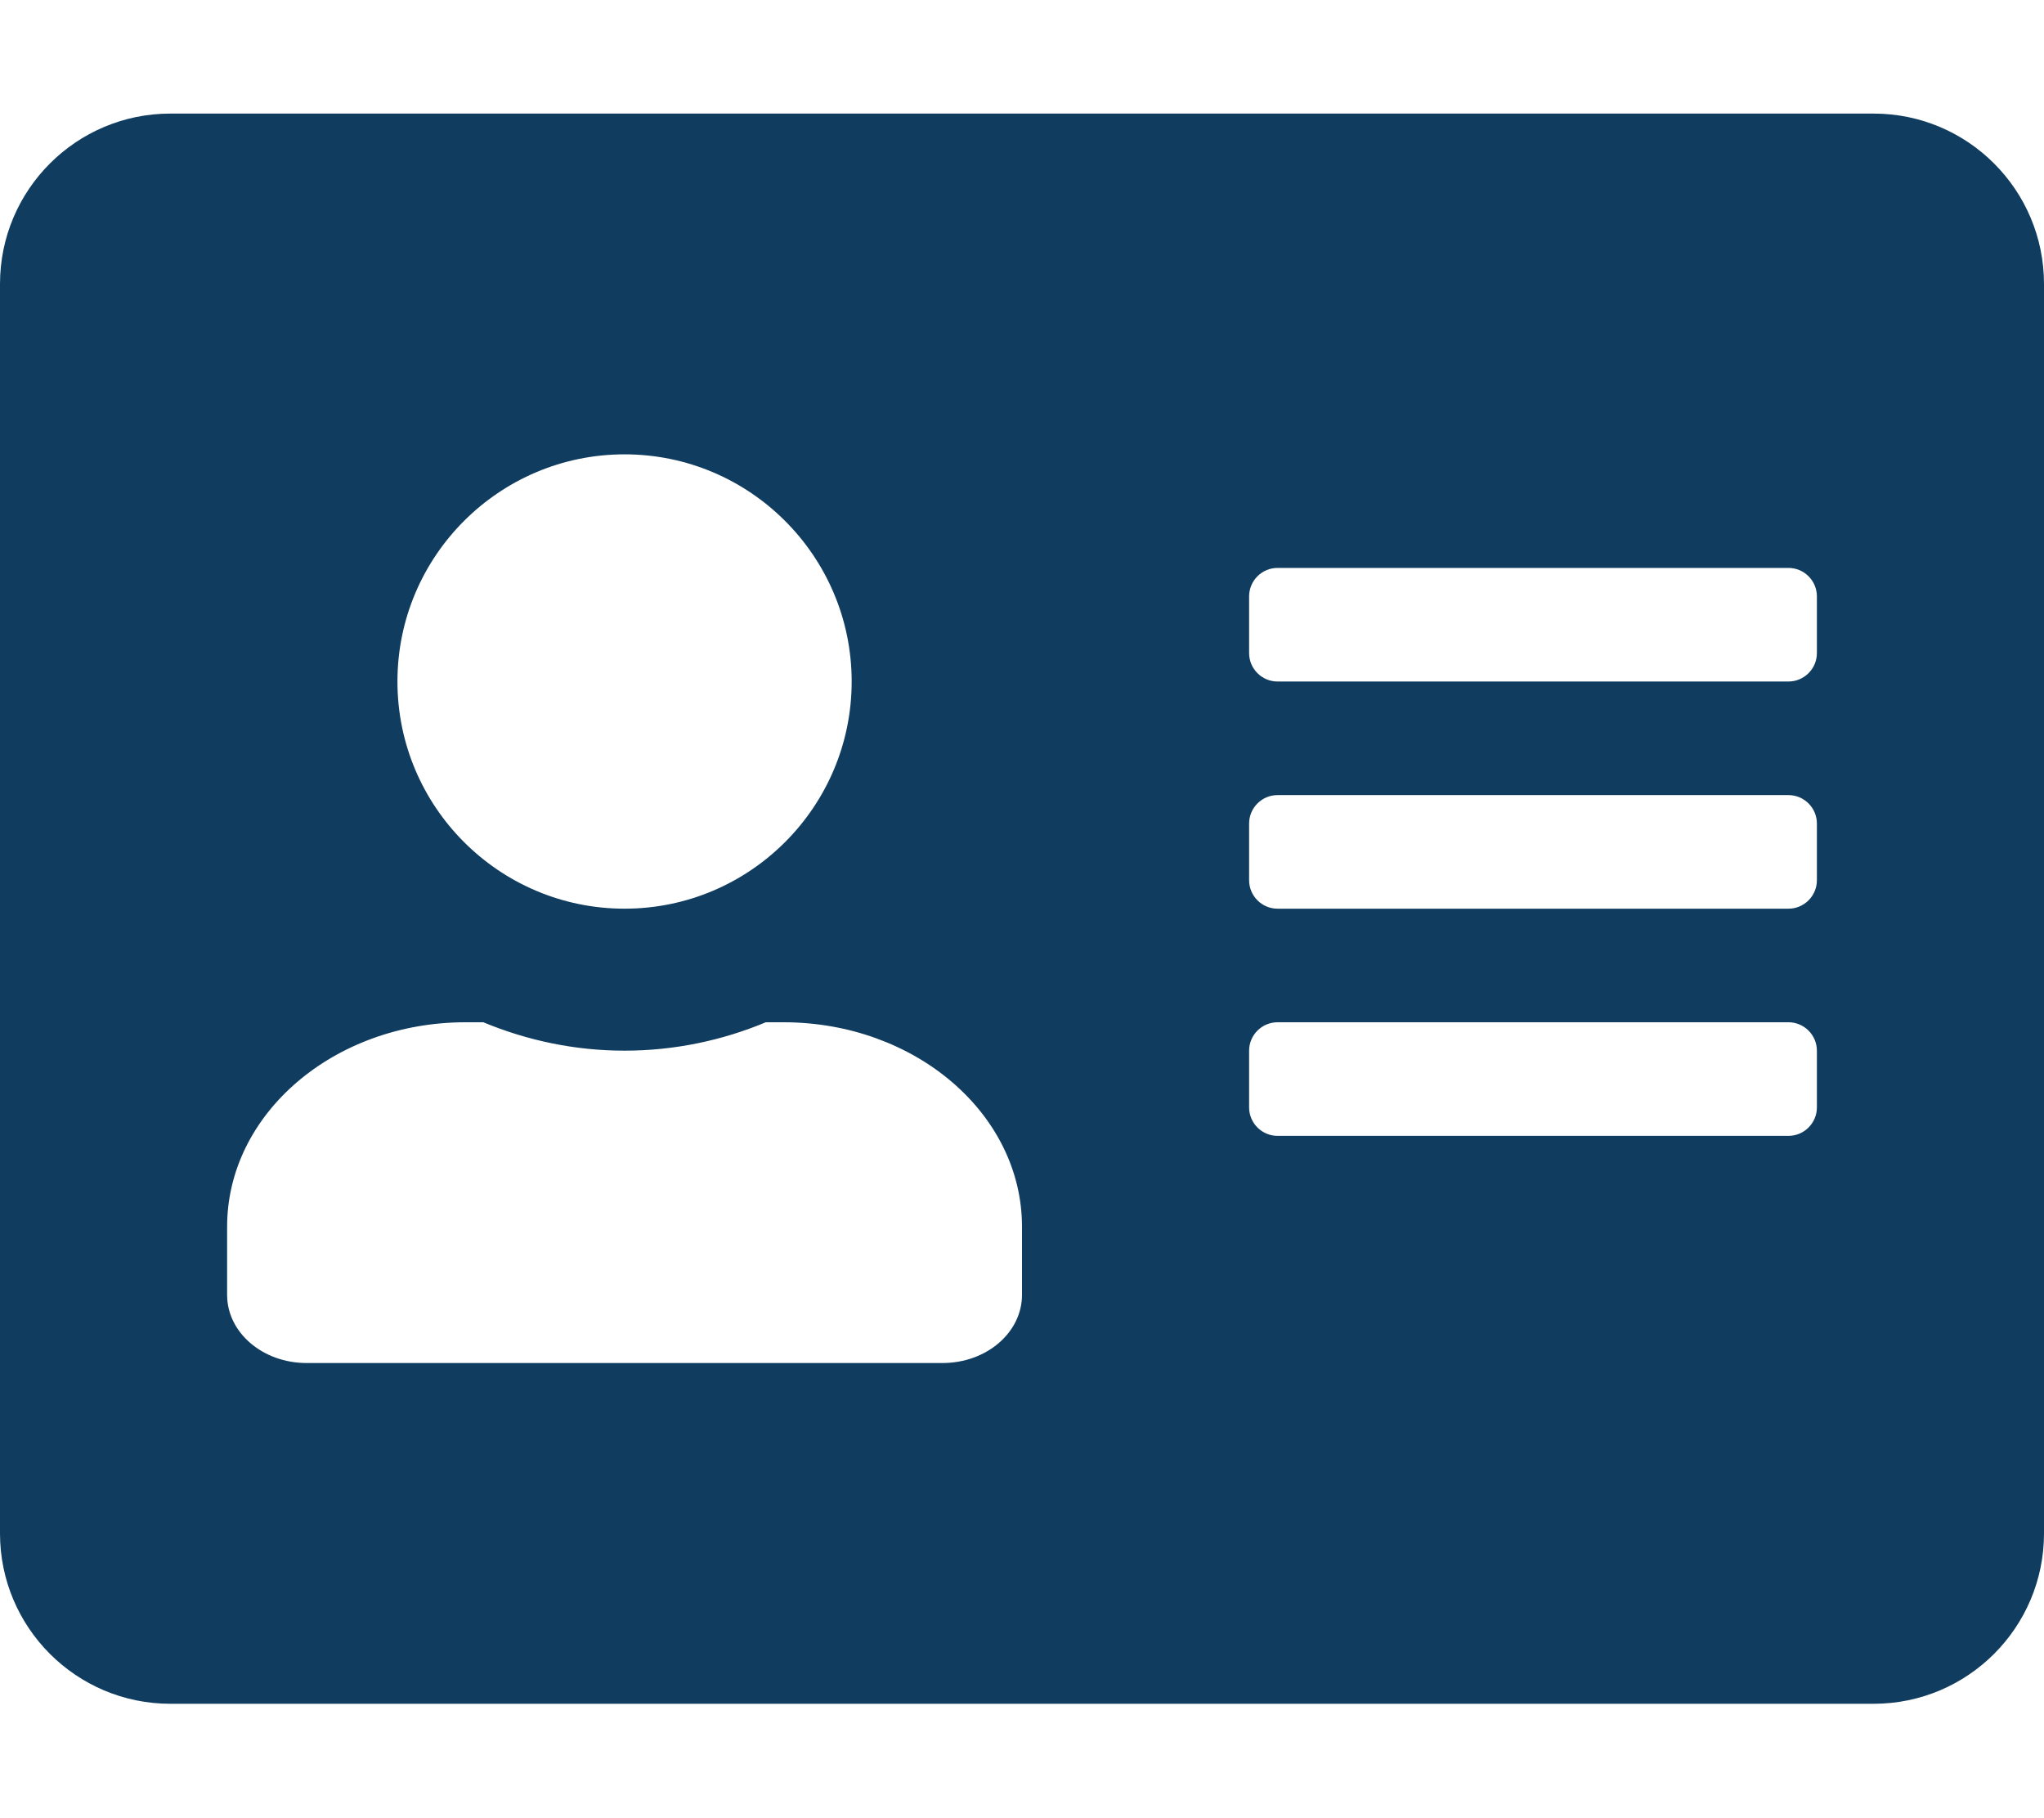
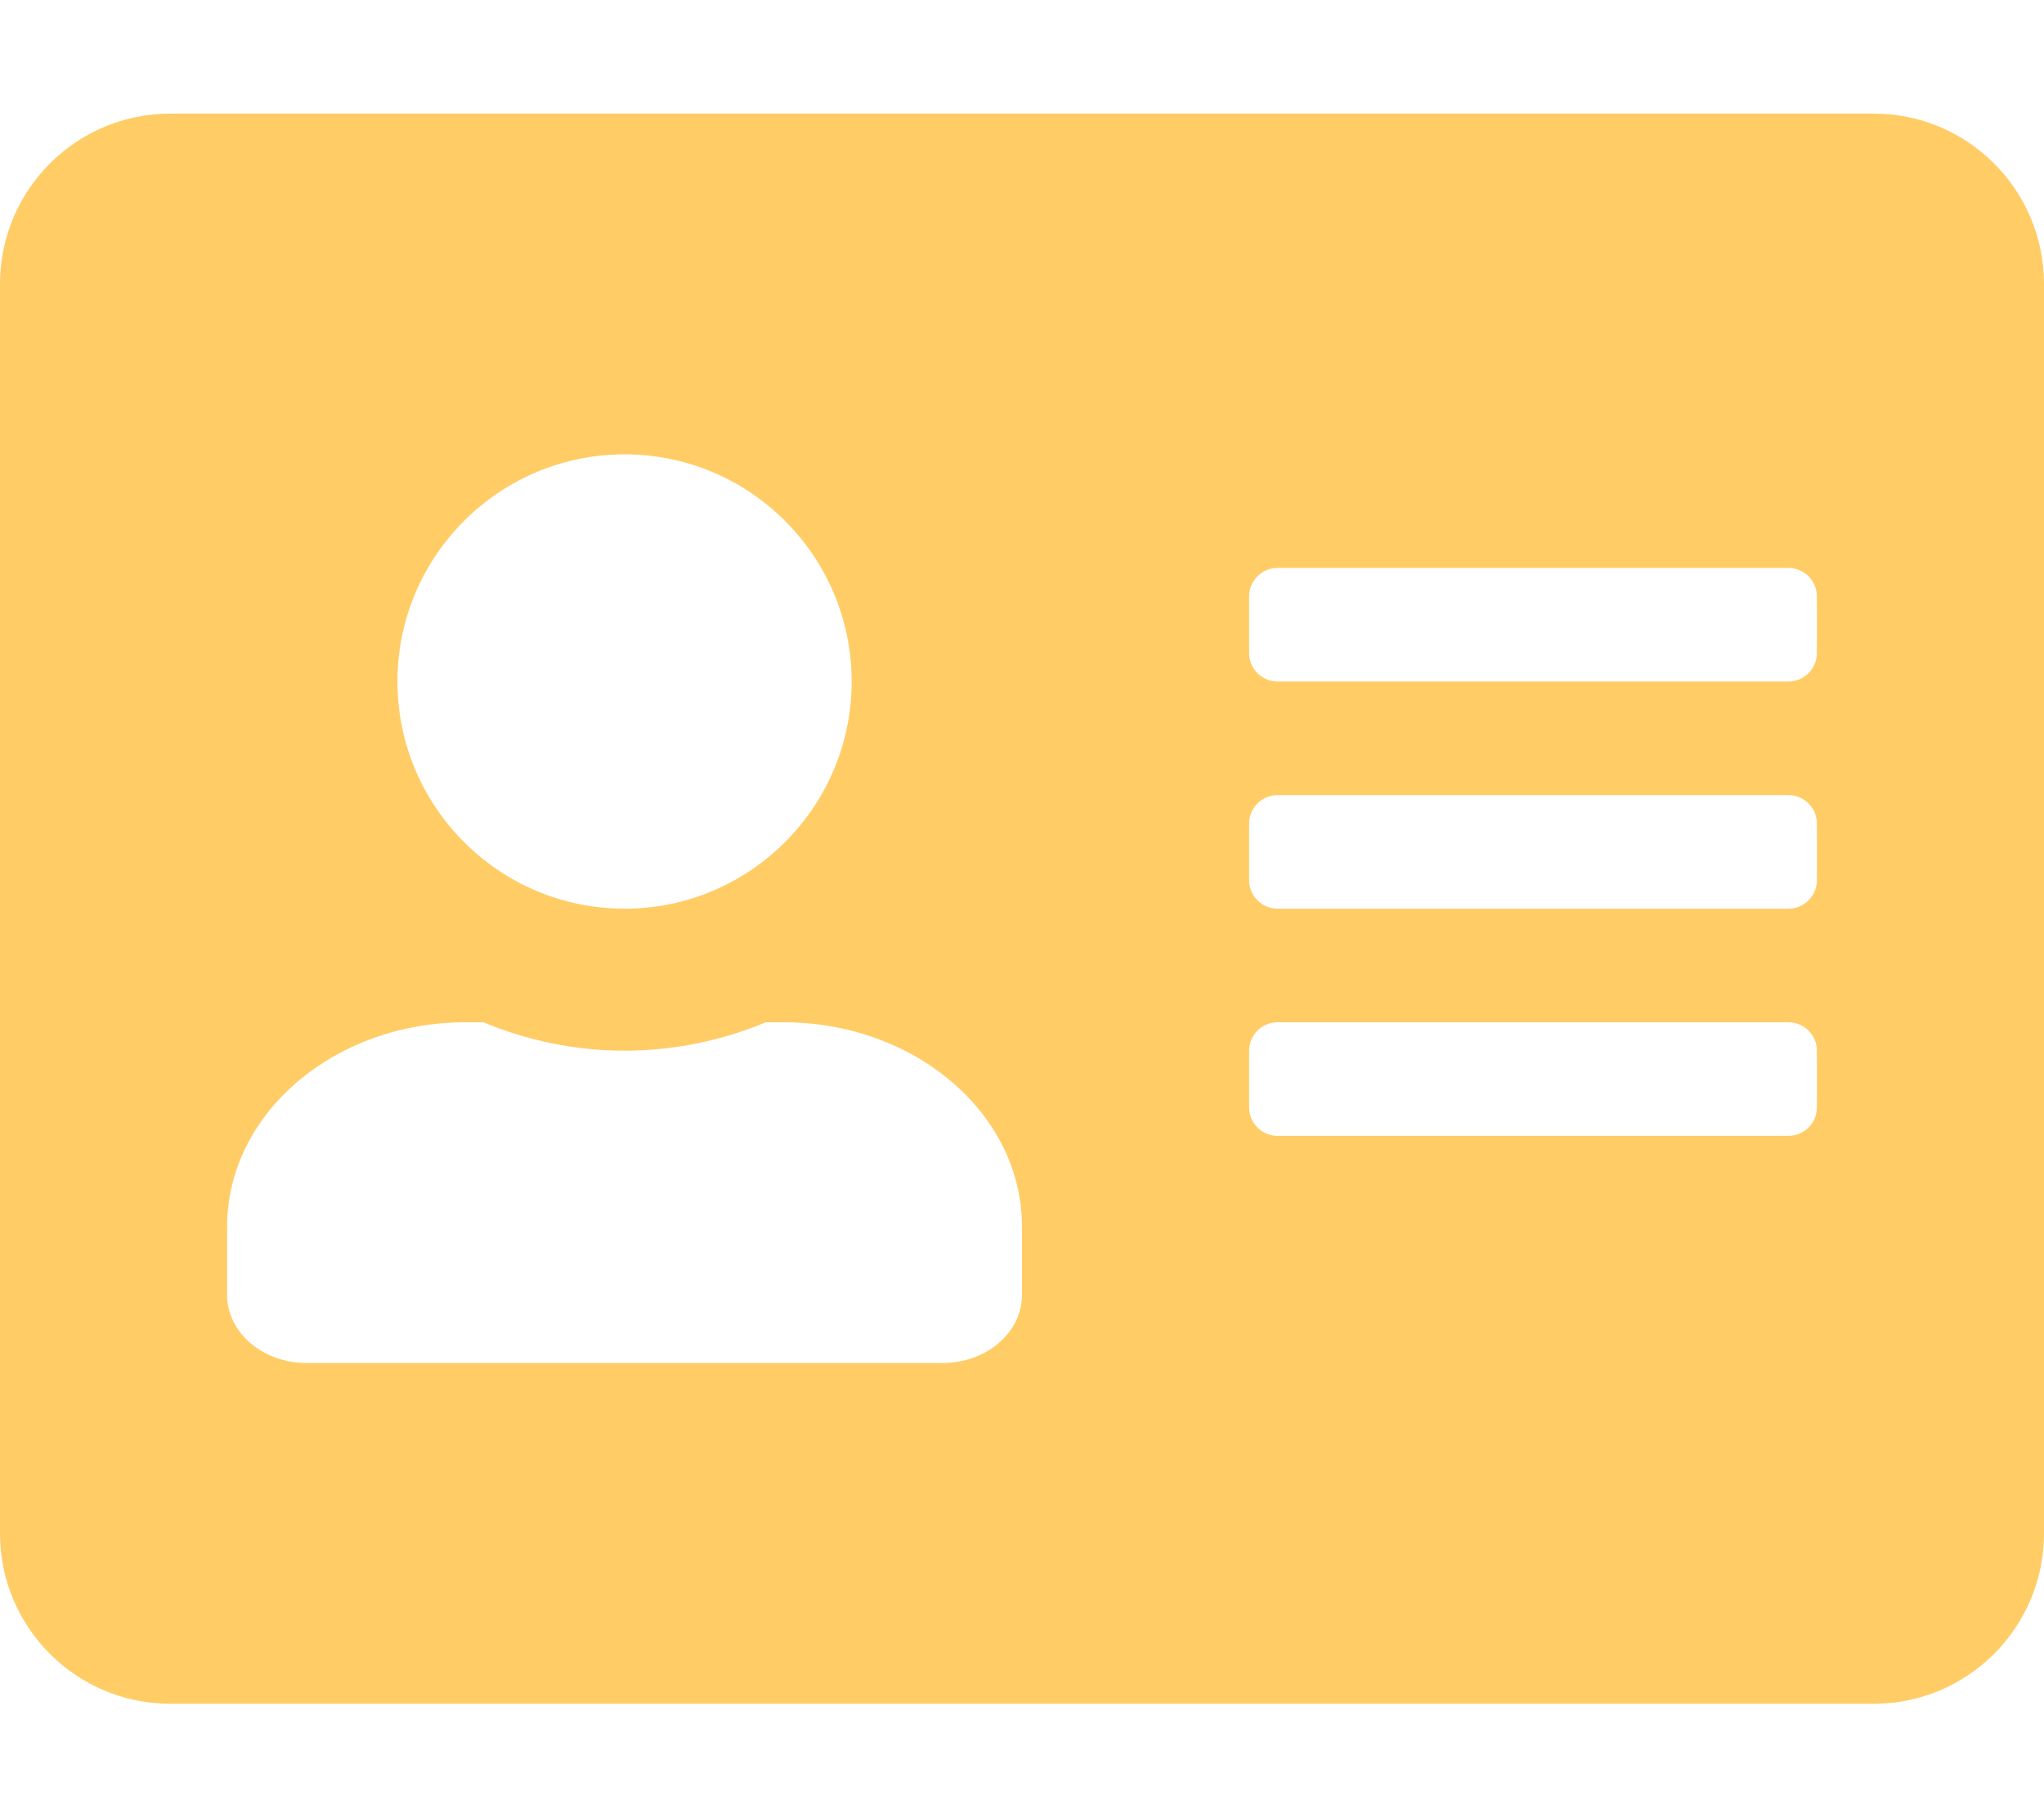
<svg xmlns="http://www.w3.org/2000/svg" aria-hidden="true" focusable="false" data-prefix="fas" data-icon="address-card" class="svg-inline--fa fa-address-card fa-w-18" role="img" viewBox="0 0 576 512">
-   <path fill="#0f3c5f" d="M528 32H48C21.5 32 0 53.5 0 80v352c0 26.5 21.5 48 48 48h480c26.5 0 48-21.5 48-48V80c0-26.5-21.5-48-48-48zm-352 96c35.3 0 64 28.7 64 64s-28.7 64-64 64-64-28.7-64-64 28.7-64 64-64zm112 236.8c0 10.6-10 19.2-22.4 19.2H86.4C74 384 64 375.4 64 364.8v-19.2c0-31.8 30.1-57.6 67.2-57.6h5c12.3 5.1 25.7 8 39.8 8s27.6-2.9 39.8-8h5c37.1 0 67.2 25.8 67.2 57.6v19.2zM512 312c0 4.4-3.6 8-8 8H360c-4.4 0-8-3.6-8-8v-16c0-4.4 3.6-8 8-8h144c4.4 0 8 3.6 8 8v16zm0-64c0 4.4-3.6 8-8 8H360c-4.4 0-8-3.6-8-8v-16c0-4.4 3.6-8 8-8h144c4.4 0 8 3.6 8 8v16zm0-64c0 4.4-3.6 8-8 8H360c-4.4 0-8-3.6-8-8v-16c0-4.4 3.6-8 8-8h144c4.4 0 8 3.6 8 8v16z" />
+   <path fill="#ffcc66" d="M528 32H48C21.5 32 0 53.5 0 80v352c0 26.5 21.5 48 48 48h480c26.5 0 48-21.5 48-48V80c0-26.5-21.5-48-48-48zm-352 96c35.3 0 64 28.7 64 64s-28.7 64-64 64-64-28.7-64-64 28.7-64 64-64zm112 236.8c0 10.6-10 19.2-22.4 19.2H86.4C74 384 64 375.4 64 364.8v-19.2c0-31.8 30.1-57.6 67.2-57.6h5c12.3 5.1 25.7 8 39.8 8s27.6-2.9 39.8-8h5c37.1 0 67.2 25.8 67.2 57.6v19.2zM512 312c0 4.4-3.6 8-8 8H360c-4.4 0-8-3.6-8-8v-16c0-4.4 3.6-8 8-8h144c4.4 0 8 3.6 8 8v16zm0-64c0 4.4-3.6 8-8 8H360c-4.4 0-8-3.6-8-8v-16c0-4.4 3.6-8 8-8h144c4.4 0 8 3.6 8 8v16zm0-64c0 4.4-3.6 8-8 8H360c-4.4 0-8-3.6-8-8v-16c0-4.4 3.6-8 8-8h144c4.4 0 8 3.6 8 8v16z" />
</svg>
